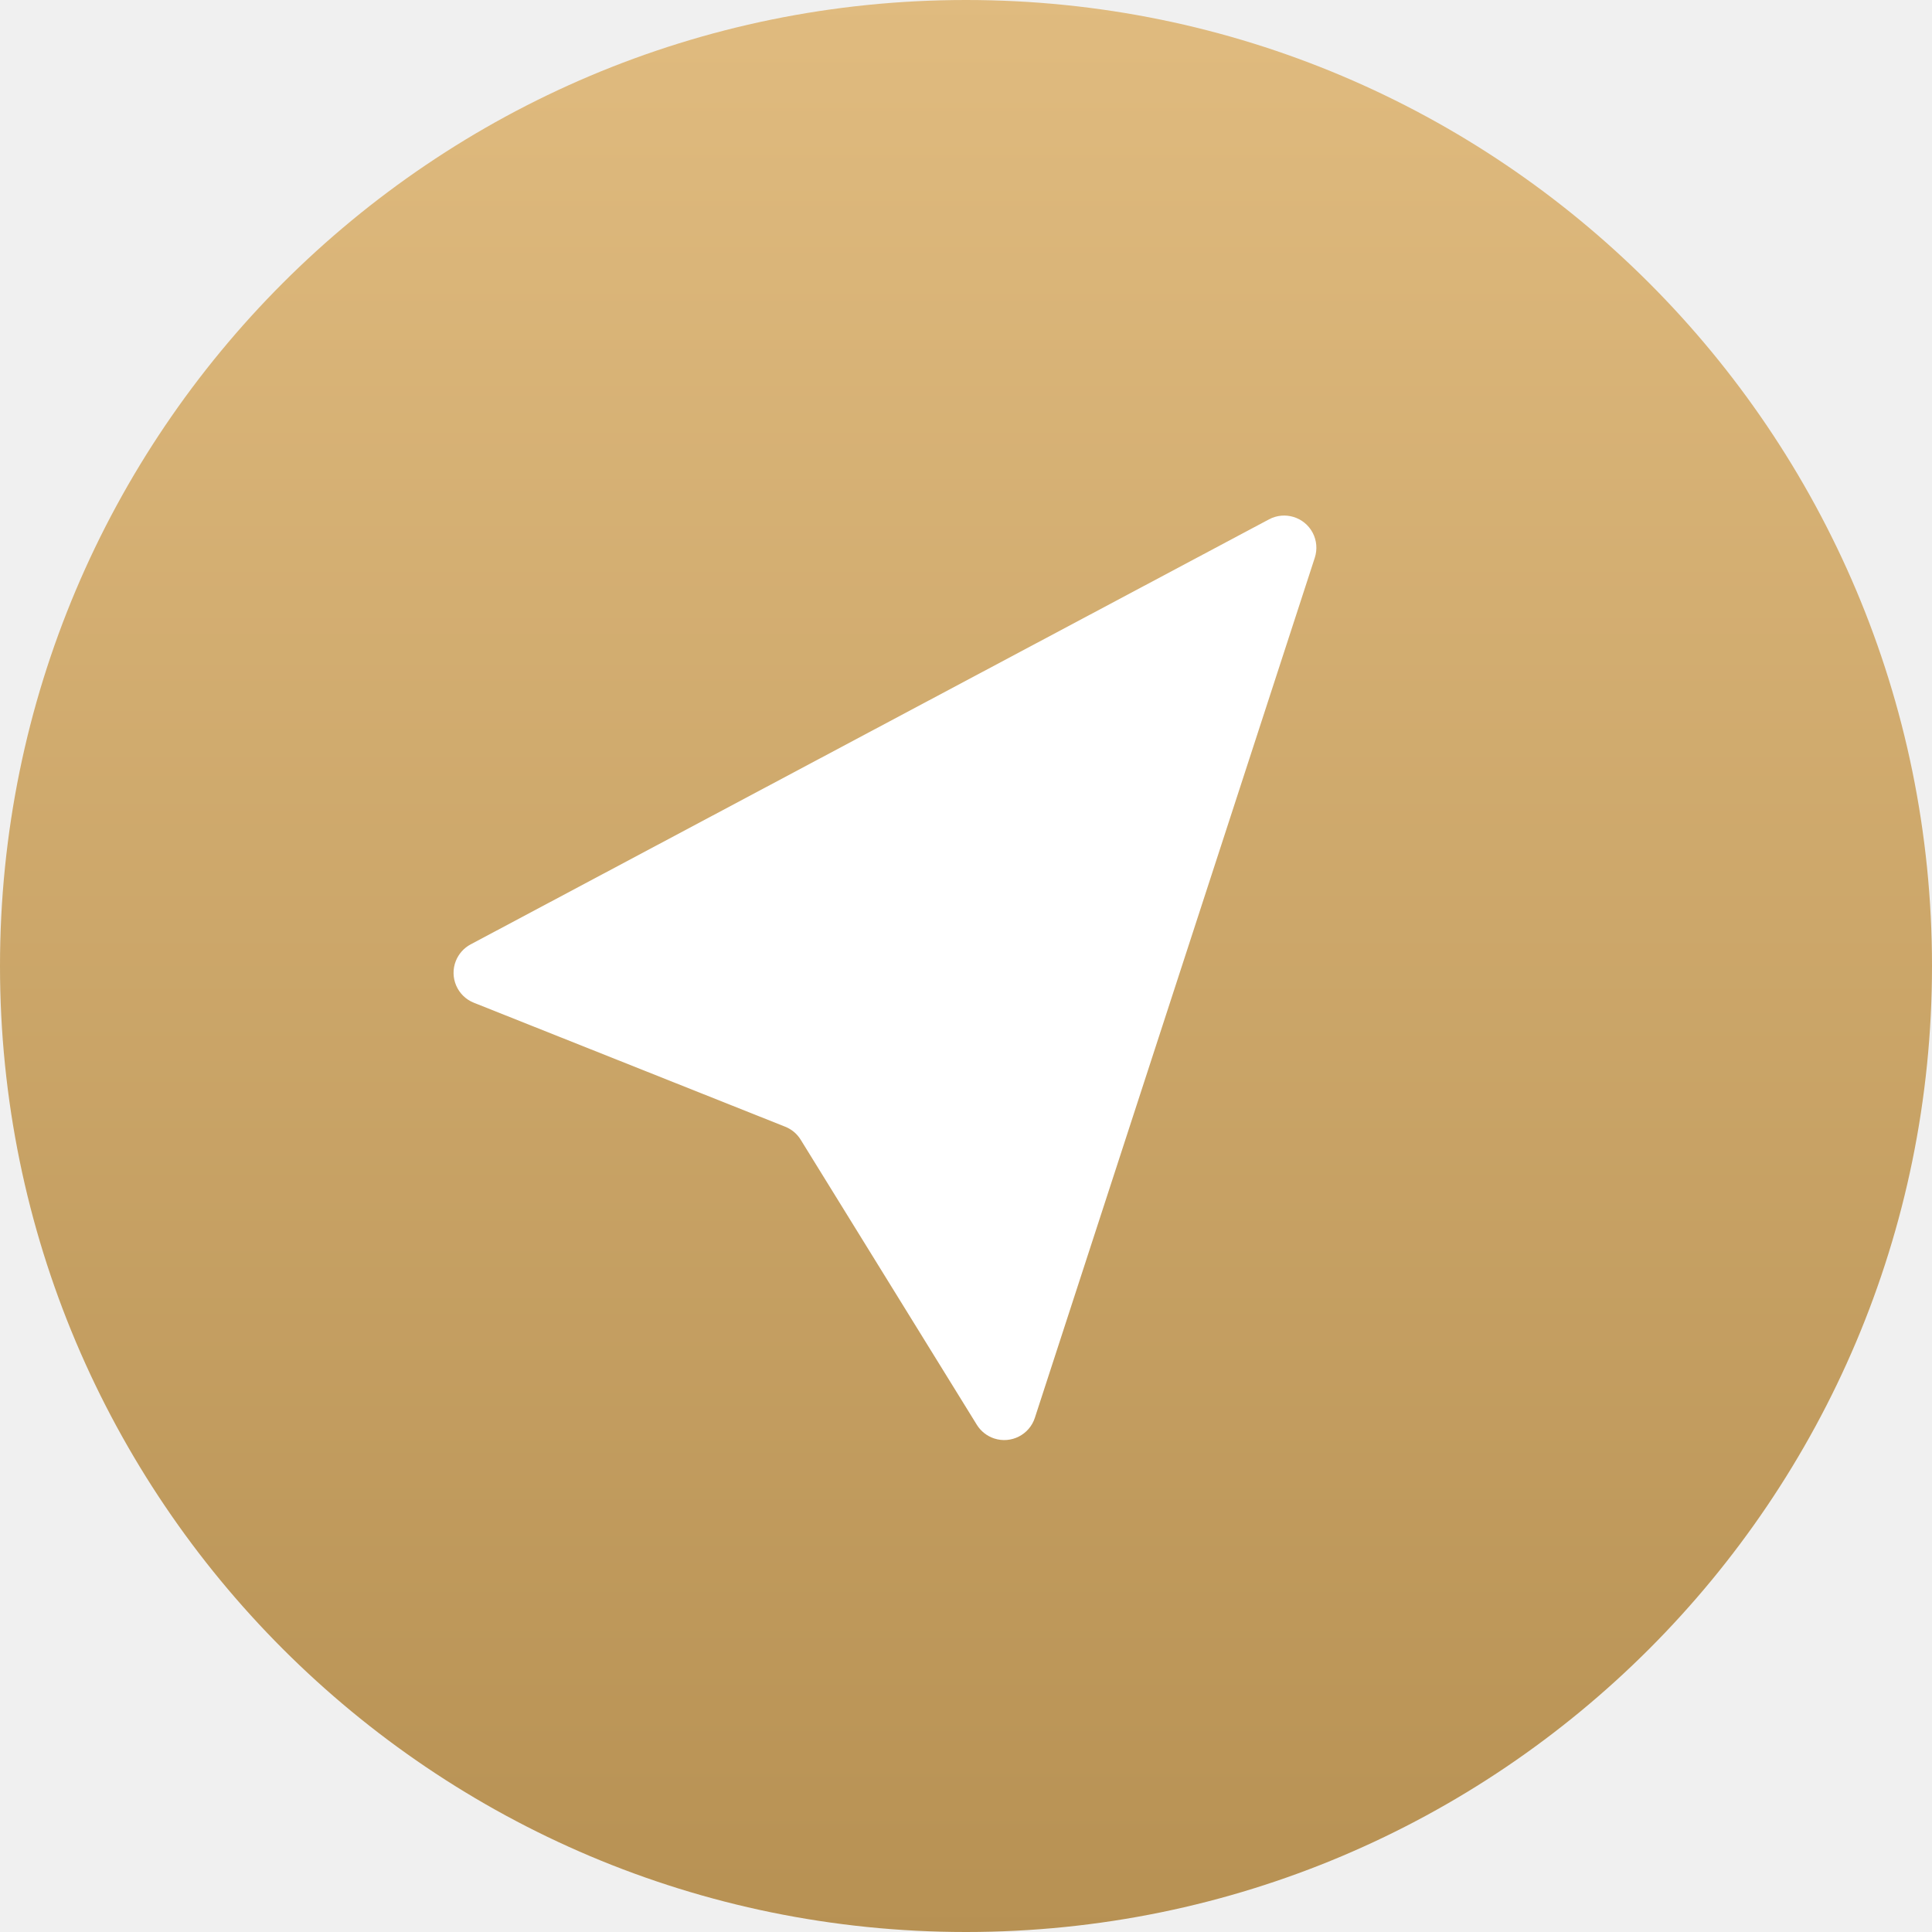
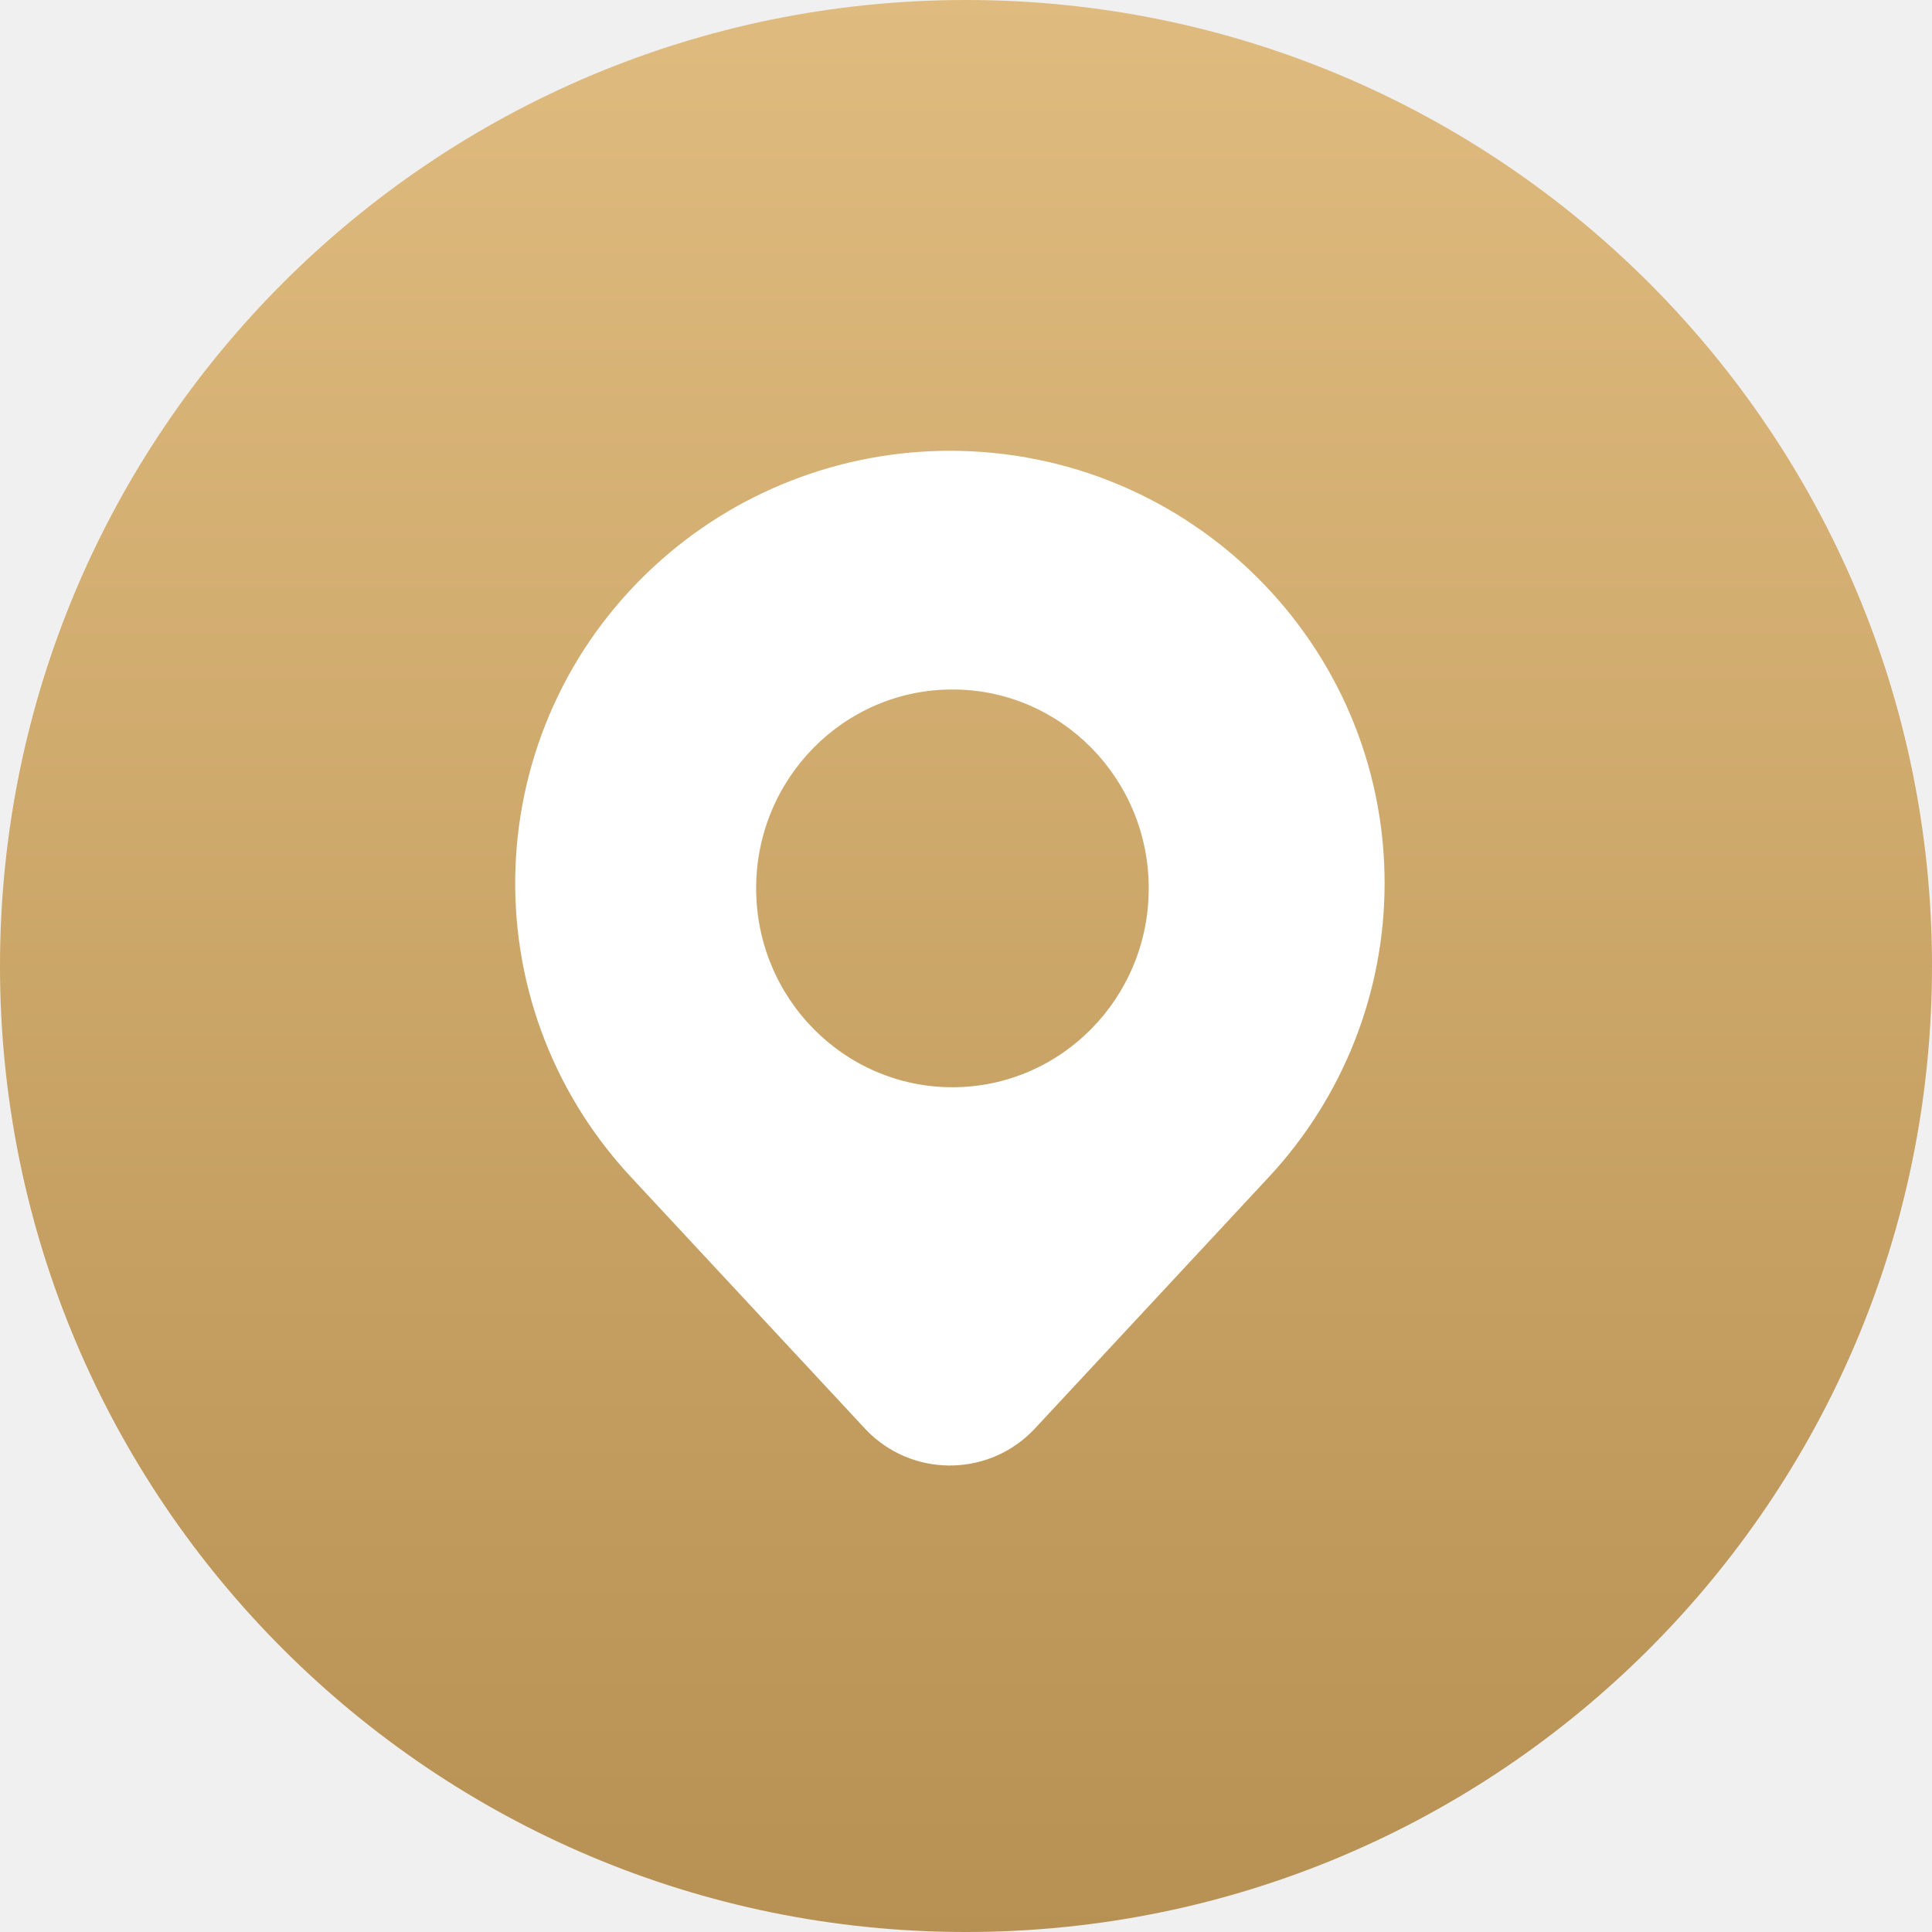
- <svg xmlns="http://www.w3.org/2000/svg" width="60px" height="60px" viewBox="0 0 60 60" version="1.1">
+ <svg xmlns="http://www.w3.org/2000/svg" xmlns:xlink="http://www.w3.org/1999/xlink" width="60px" height="60px" viewBox="0 0 60 60" version="1.1">
  <defs>
    <linearGradient x1="50%" y1="0%" x2="50%" y2="100%" id="linearGradient-1">
      <stop stop-color="#E0BB7F" offset="0%" />
      <stop stop-color="#B79153" offset="100%" />
    </linearGradient>
+     <path d="M26.857,44.361 L19.591,36.55 C14.527,31.106 14.859,22.61 20.331,17.572 C22.826,15.276 26.101,14 29.5,14 C36.956,14 43,20.013 43,27.429 C43,30.811 41.718,34.068 39.409,36.55 L32.143,44.361 C30.785,45.821 28.501,45.904 27.041,44.546 C26.978,44.487 26.916,44.425 26.857,44.361 Z M29.579,33.765 C32.946,33.765 35.675,30.999 35.675,27.588 C35.675,24.177 32.946,21.412 29.579,21.412 C26.212,21.412 23.483,24.177 23.483,27.588 C23.483,30.999 26.212,33.765 29.579,33.765 Z" id="path-2" />
  </defs>
  <g id="Page-1" stroke="none" stroke-width="1" fill="none" fill-rule="evenodd">
-     <g id="切图-copy" transform="translate(-668, -332)">
-       <g id="Group-12" transform="translate(668, 332)">
-         <circle id="Oval-9-Copy" fill="url(#linearGradient-1)" cx="30" cy="30" r="30" />
-         <path d="M32.427,13.587 L42.937,39.637 C43.143,40.149 42.896,40.732 42.383,40.939 C42.164,41.027 41.92,41.035 41.696,40.961 L31.814,37.695 C31.61,37.627 31.39,37.627 31.186,37.695 L21.304,40.961 C20.78,41.134 20.214,40.849 20.041,40.325 C19.967,40.1 19.974,39.856 20.063,39.637 L30.572,13.587 C30.779,13.075 31.362,12.827 31.874,13.033 C32.126,13.135 32.326,13.335 32.427,13.587 Z" id="Triangle-Copy" fill="#FFFFFF" transform="translate(31.5, 27) rotate(40) translate(-31.5, -27) " />
+     <g id="走进医院" transform="translate(-446, -507)">
+       <g id="Group-13" transform="translate(446, 507)">
+         <circle id="Oval-9-Copy-2" fill="url(#linearGradient-1)" cx="30" cy="30" r="30" />
+         <mask id="mask-3" fill="white">
+           <use xlink:href="#path-2" />
+         </mask>
+         <use id="Combined-Shape" fill="#FFFFFF" xlink:href="#path-2" />
      </g>
    </g>
  </g>
</svg>
